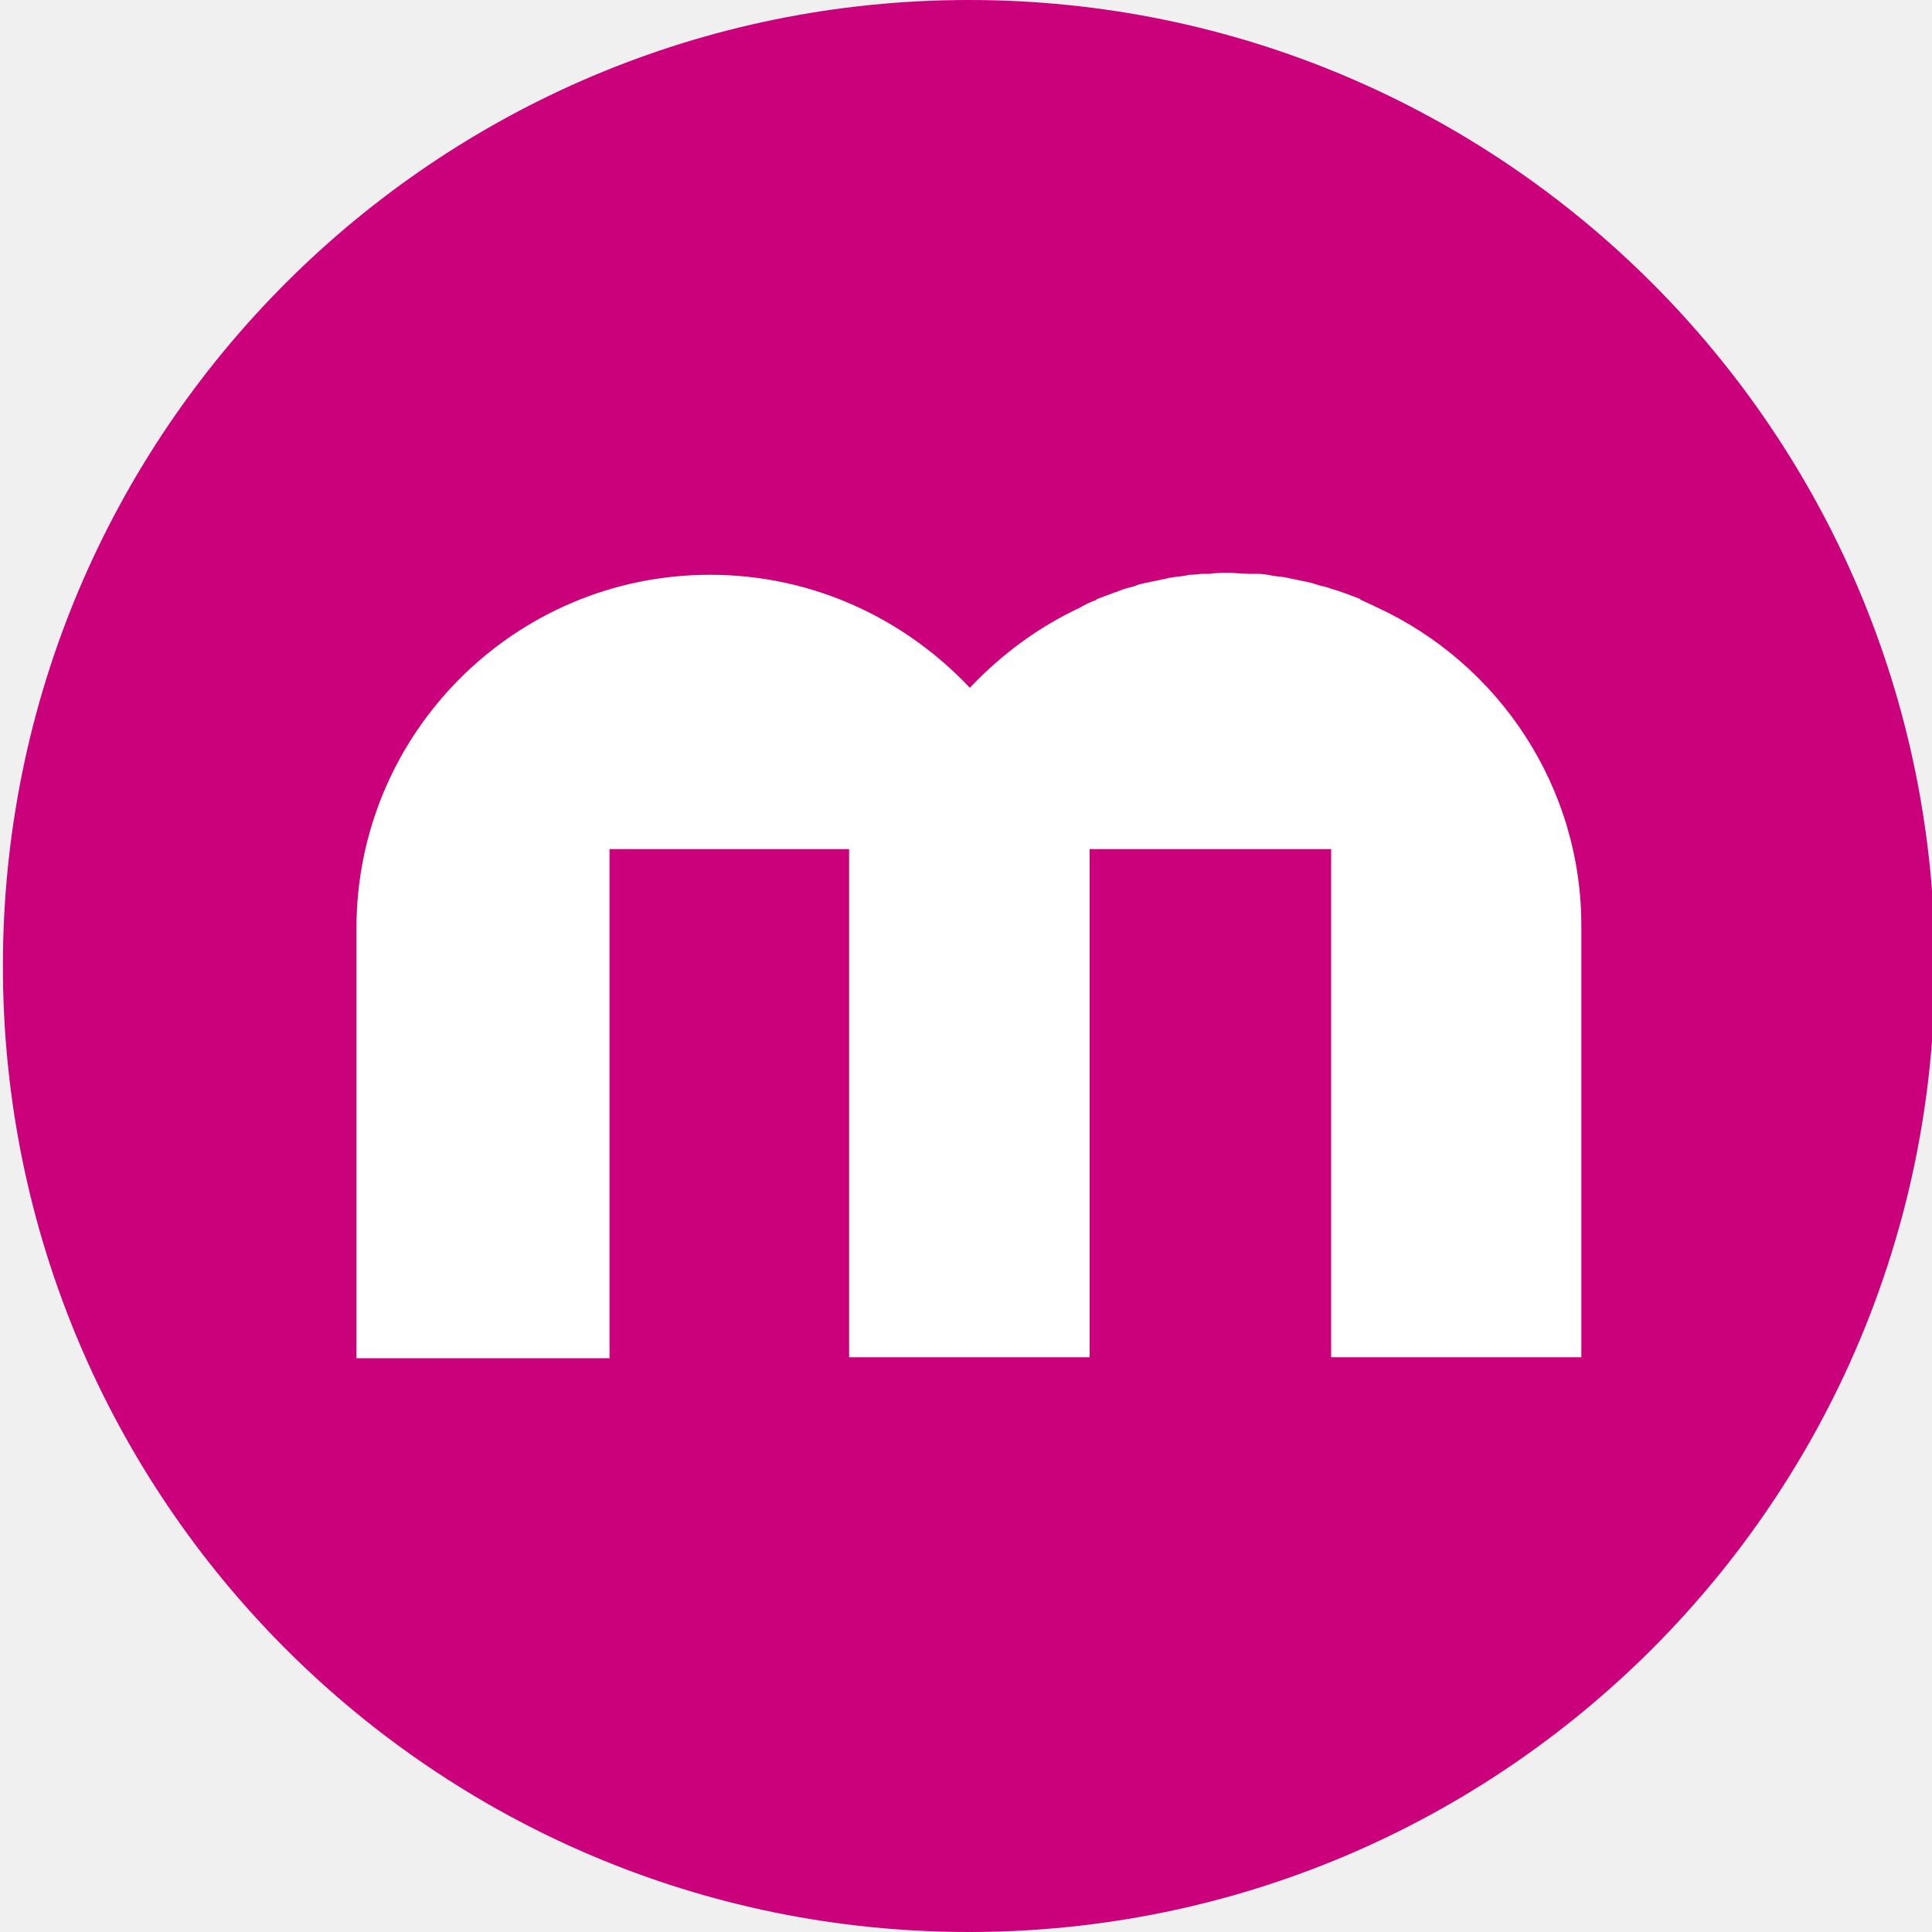
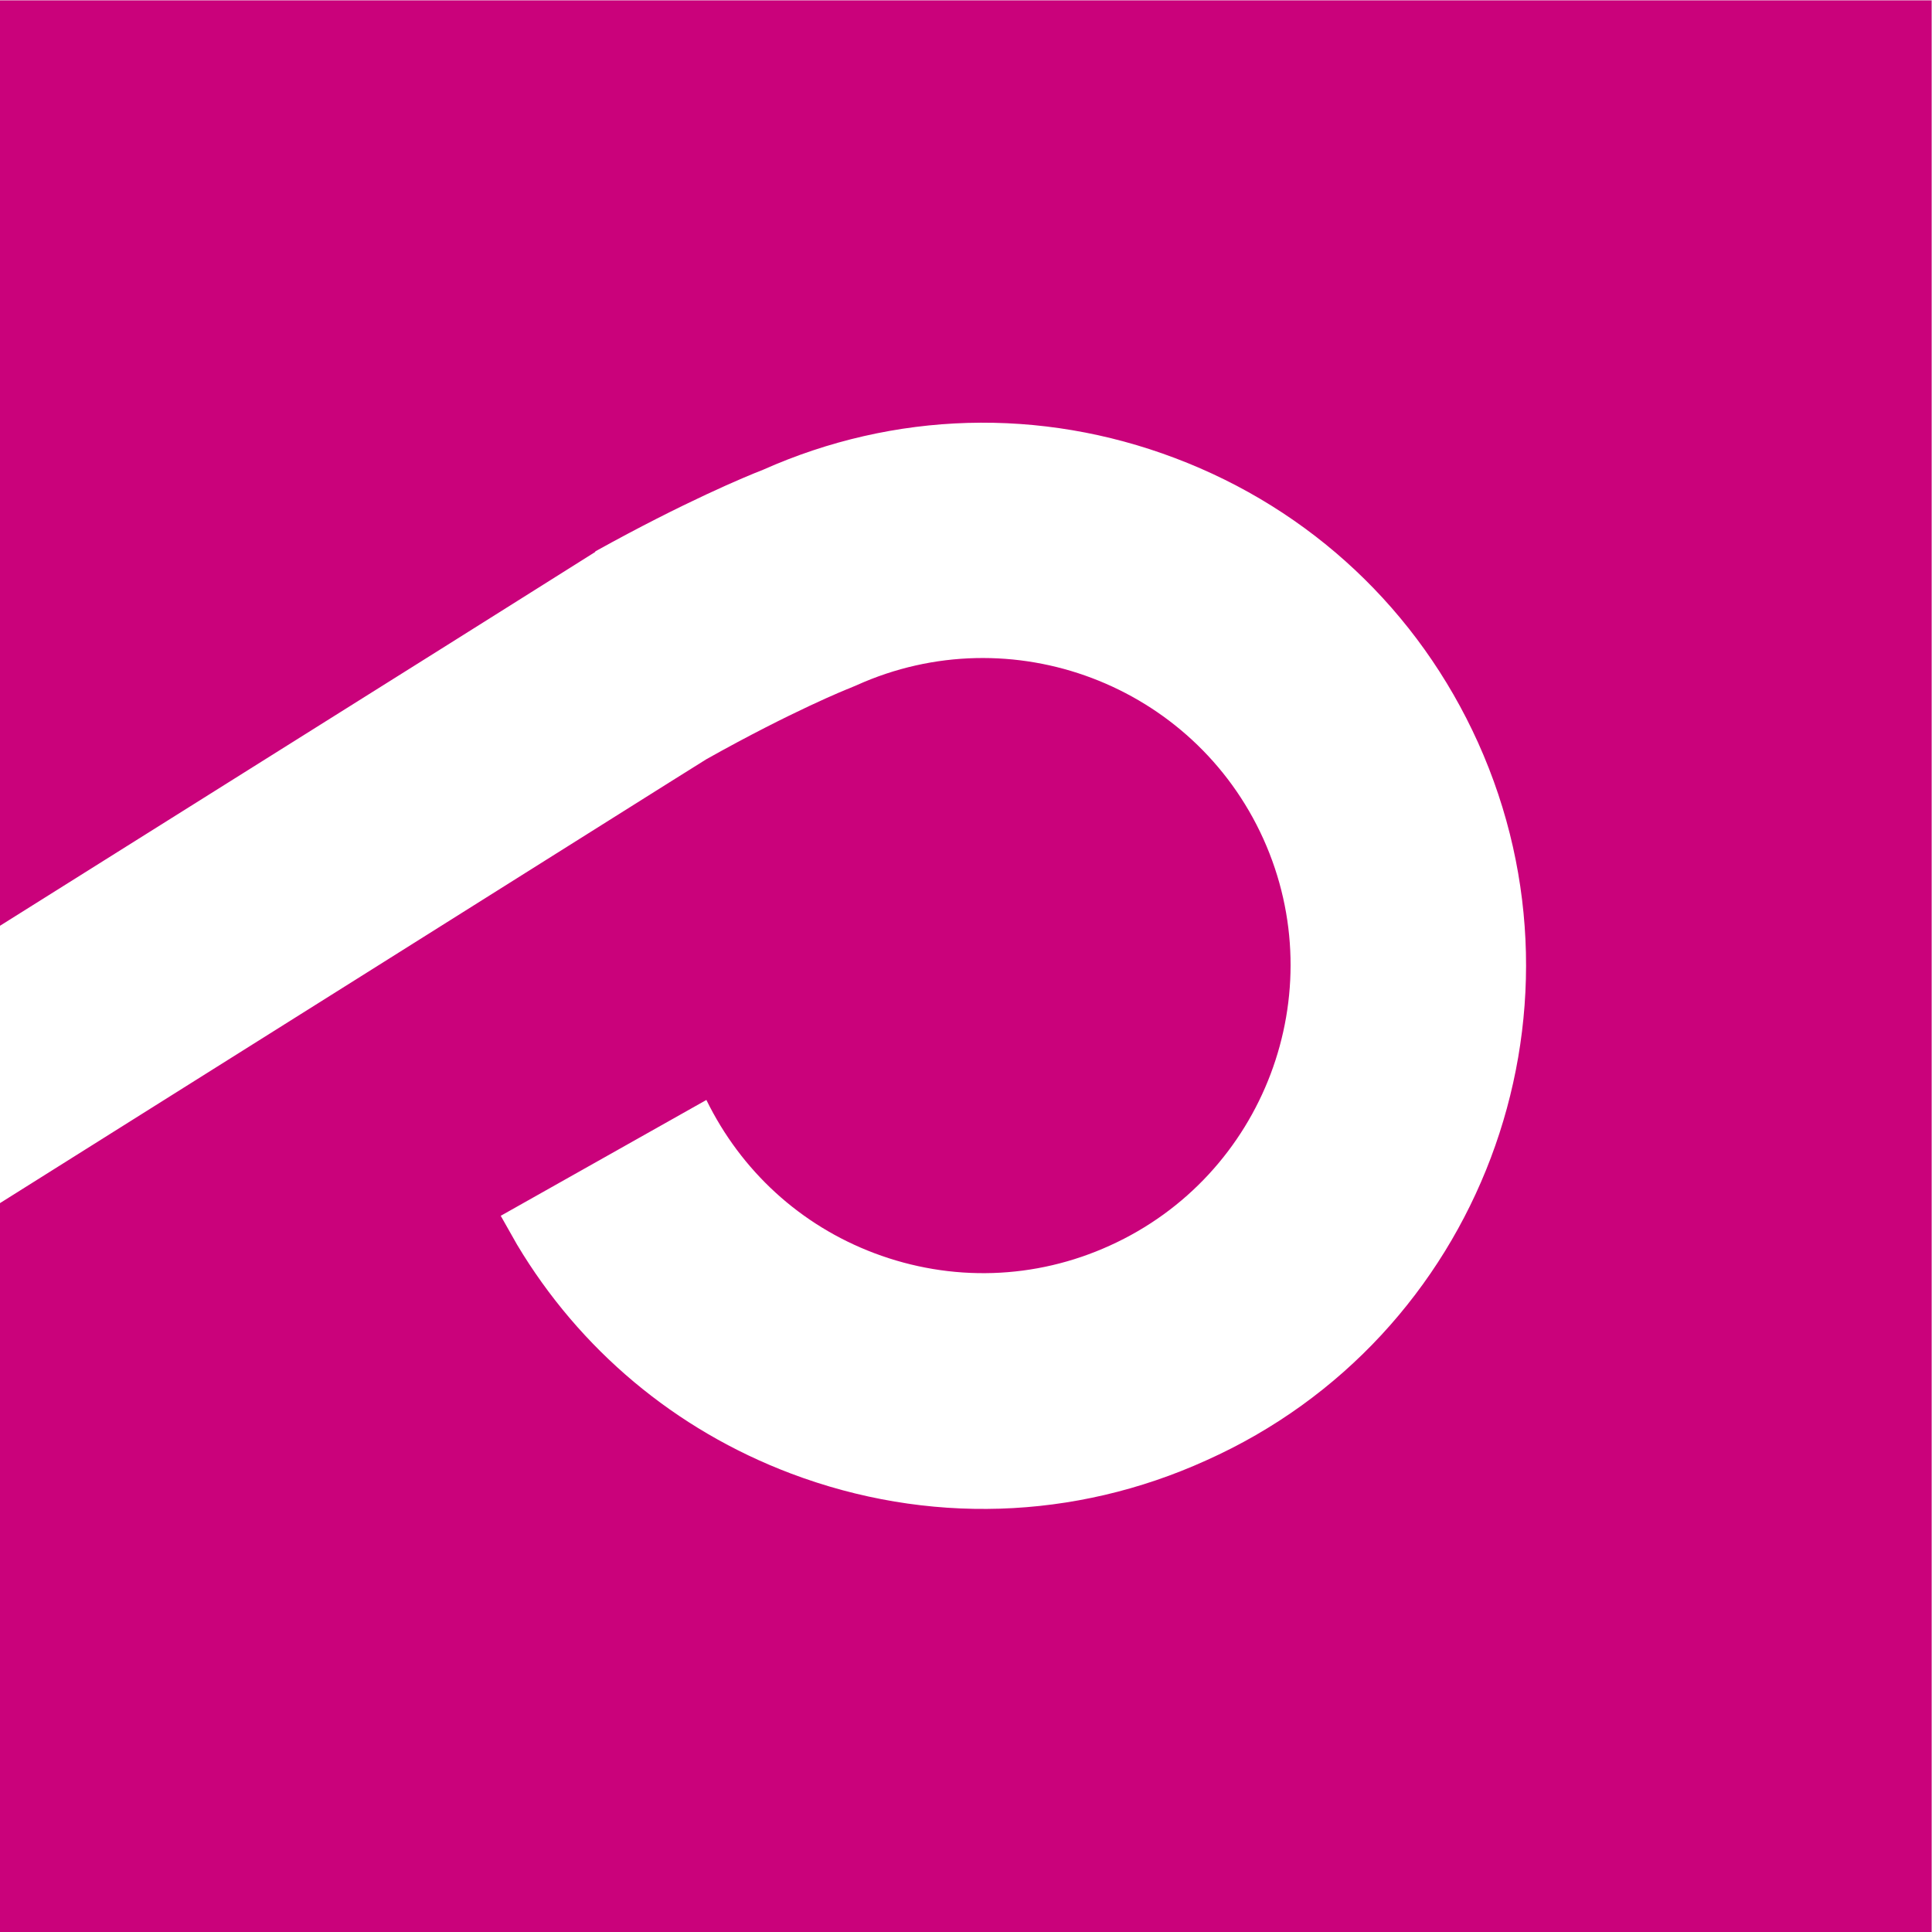
- <svg xmlns="http://www.w3.org/2000/svg" version="1.1" id="Слой_1" x="0px" y="0px" viewBox="0 0 200 200" style="enable-background:new 0 0 200 200;" xml:space="preserve">
+ <svg xmlns="http://www.w3.org/2000/svg" version="1.1" id="Слой_1" x="0px" y="0px" viewBox="0 0 512 512" style="enable-background:new 0 0 512 512;" xml:space="preserve">
  <style type="text/css">
- 	.st0{fill:#CB007B;}
+ 	.st0{fill:#CA027B;}
	.st1{fill:#FFFFFF;}
</style>
-   <circle class="st0" cx="100.3" cy="100" r="100" />
-   <path class="st1" d="M142.6,62.9C142.6,62.9,142.6,62.9,142.6,62.9c-0.6-0.3-1.1-0.5-1.7-0.8c0,0-0.1,0-0.1-0.1  c-0.5-0.2-1.1-0.4-1.6-0.6c-0.1,0-0.2-0.1-0.3-0.1c-0.5-0.2-1-0.3-1.5-0.5c-0.1,0-0.3-0.1-0.4-0.1c-0.5-0.1-1-0.3-1.4-0.4  c-0.2,0-0.3-0.1-0.5-0.1c-0.5-0.1-0.9-0.2-1.4-0.3c-0.2,0-0.4-0.1-0.5-0.1c-0.4-0.1-0.9-0.1-1.4-0.2c-0.2,0-0.4-0.1-0.6-0.1  c-0.5-0.1-0.9-0.1-1.4-0.1c-0.2,0-0.4,0-0.6,0c-0.7,0-1.3-0.1-2-0.1c-0.7,0-1.3,0-2,0.1c-0.2,0-0.4,0-0.6,0c-0.5,0-0.9,0.1-1.4,0.1  c-0.2,0-0.4,0.1-0.6,0.1c-0.5,0.1-0.9,0.1-1.4,0.2c-0.2,0-0.4,0.1-0.5,0.1c-0.5,0.1-0.9,0.2-1.4,0.3c-0.2,0-0.3,0.1-0.5,0.1  c-0.5,0.1-1,0.2-1.4,0.4c-0.1,0-0.3,0.1-0.4,0.1c-0.5,0.1-1,0.3-1.5,0.5c-0.1,0-0.2,0.1-0.3,0.1c-0.5,0.2-1.1,0.4-1.6,0.6  c0,0-0.1,0-0.1,0.1c-0.6,0.2-1.2,0.5-1.7,0.8c0,0,0,0,0,0c-4.3,2-8.2,4.9-11.4,8.3C93.6,64,84.1,59.5,73.5,59.5  c-20.2,0-36.6,16.4-36.6,36.6v44.5h10.7h8.8h6.7V87.9h24.8v52.6h2.7h0h19.5h0h2.7V87.9h25v52.6h6.4h9.1h10.4V96.1  C163.8,81.4,155.1,68.7,142.6,62.9z" />
+   <g>
+     <polygon class="st0" points="511.9,512.1 255.9,512.1 -0.1,512.1 -0.1,0.1 511.9,0.1  " />
+     <path class="st1" d="M391.7,196.8c-15.8-35-44.3-61.8-80.3-75.4c-35.7-13.5-74.4-12.4-109.2,3.1c-4.4,1.7-20.8,8.5-44.4,21.6   l-0.1,0.2l-20.5,12.9L117,171.9L-0.1,245.4v73.5l97.4-61.2l80-50.3l9.9-6.2c22.8-12.8,37.6-18.7,37.9-18.8l1.9-0.8   c41-18.5,89.3-0.2,107.8,40.7c18.5,41,0.2,89.3-40.7,107.8c-19.8,9-42,9.7-62.4,2c-19.6-7.4-35.3-21.8-44.5-40.6l-54.5,30.7   l4.3,7.6c16.6,27.8,41.9,49.1,72.6,60.7c36,13.6,75.1,12.4,110.1-3.5C392.1,354.6,424.3,269.1,391.7,196.8z" />
+   </g>
</svg>
